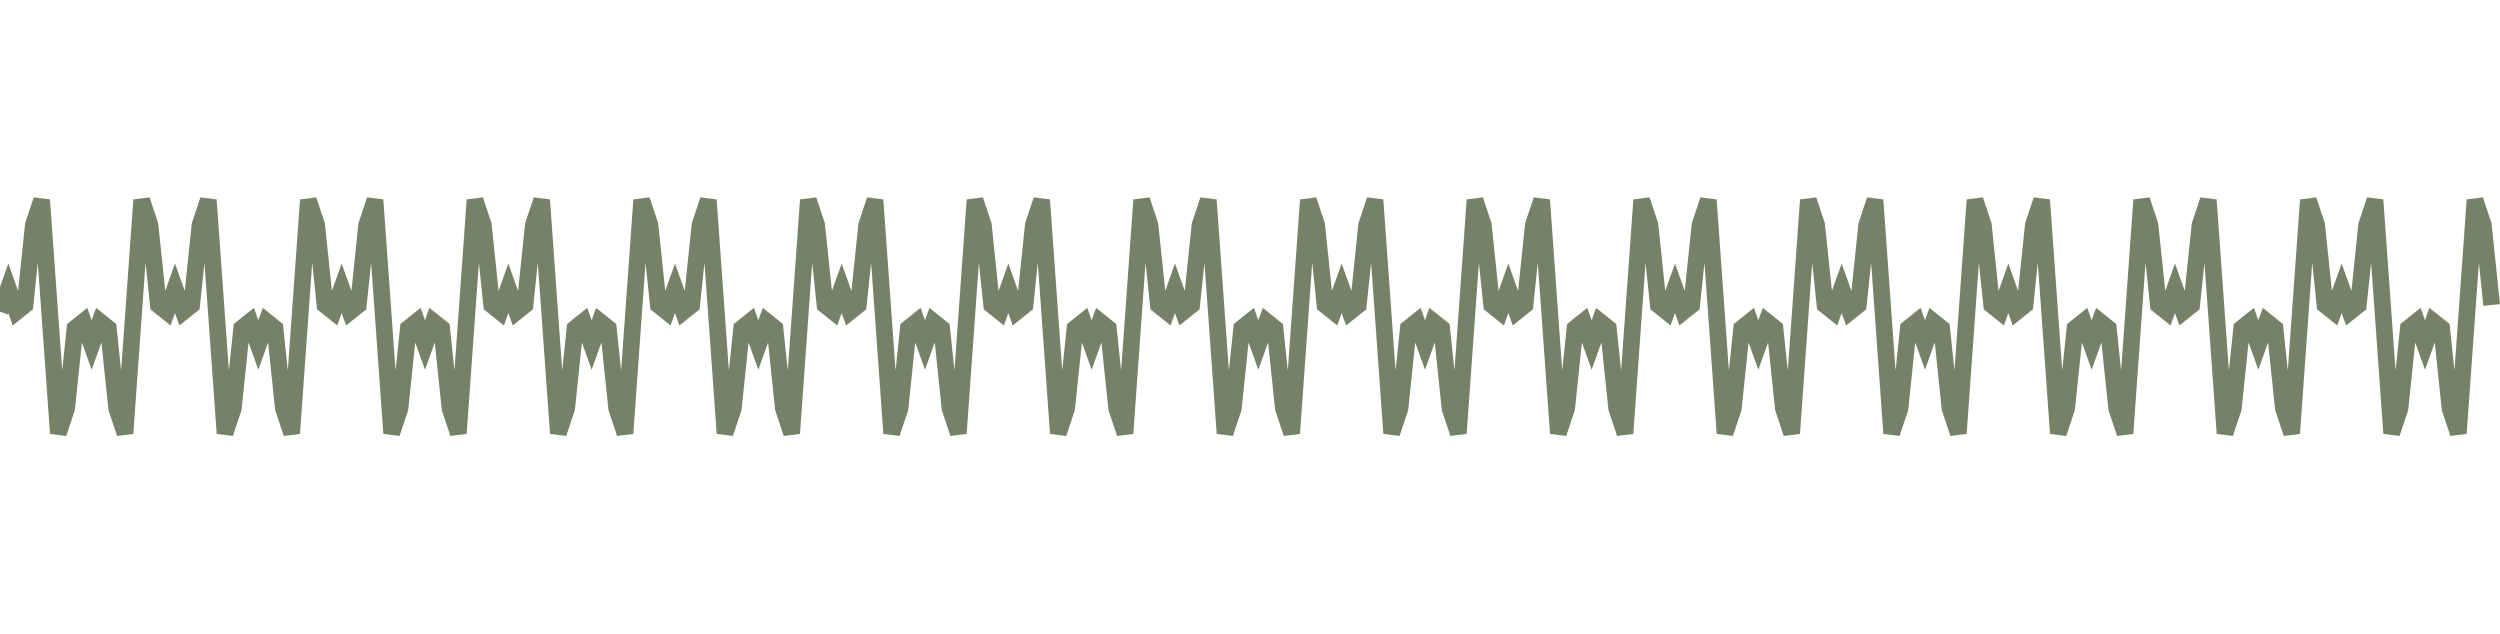
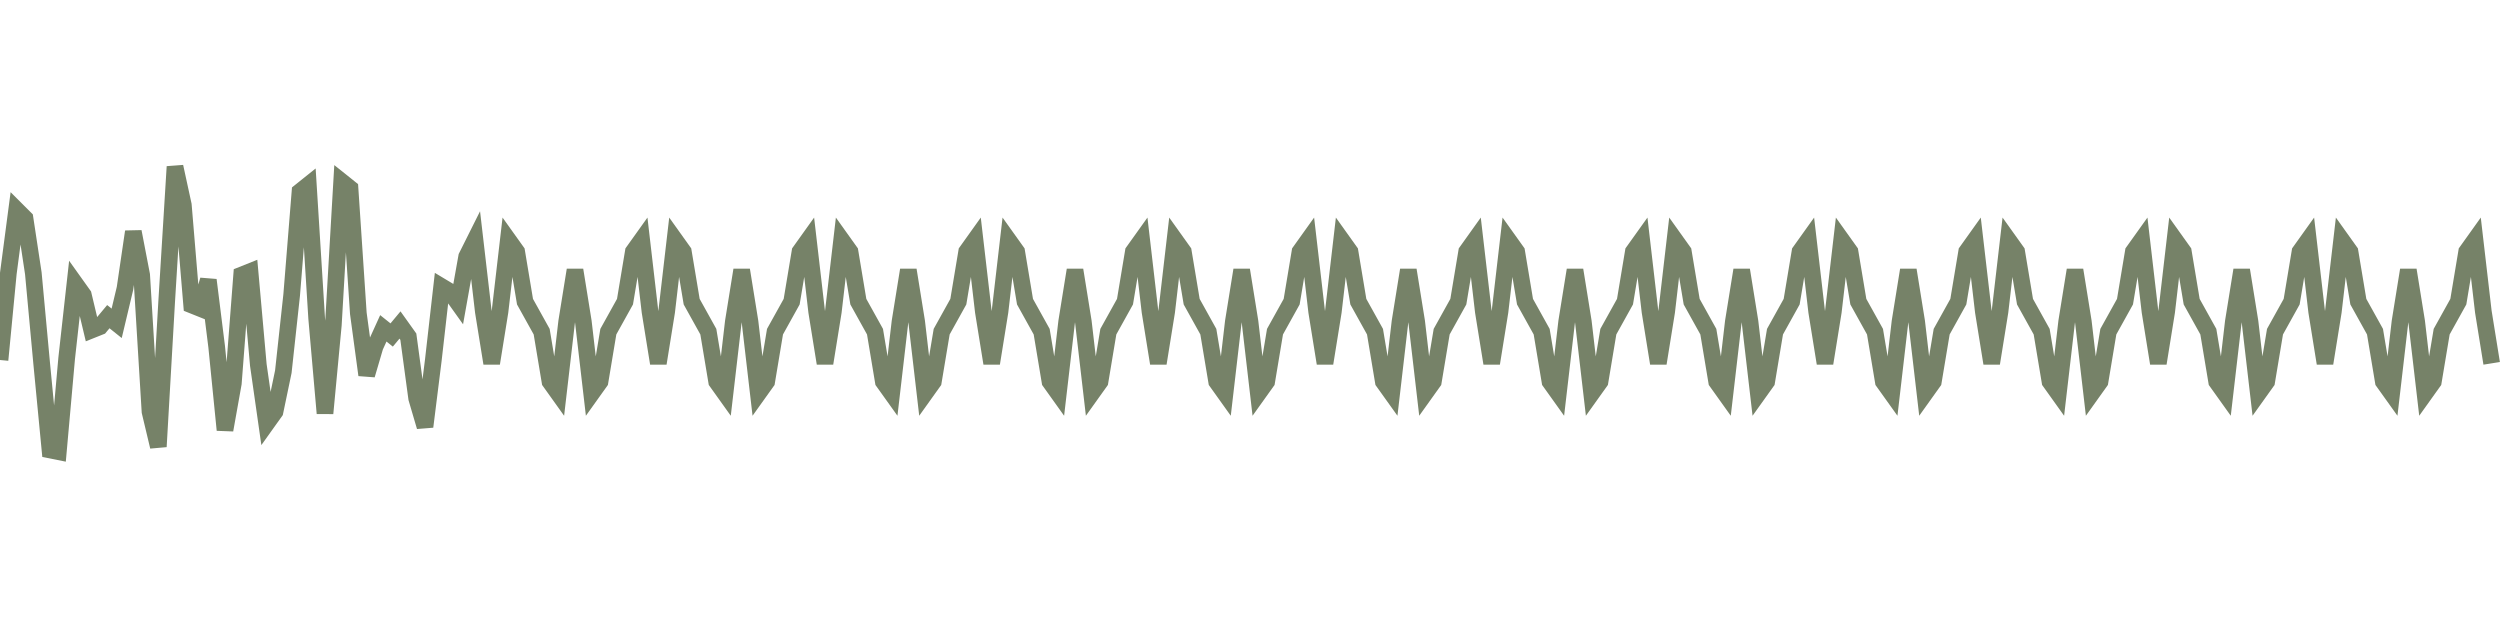
<svg xmlns="http://www.w3.org/2000/svg" width="150" height="38" viewBox="0 0 150 38">
-   <polyline points="0.0,18.7 0.5,17.3 1.0,18.7 1.5,18.3 2.0,13.5 2.5,12.0 3.0,19.0 3.5,26.0 4.0,24.5 4.5,19.7 5.0,19.3 5.5,20.7 6.0,19.3 6.5,19.7 7.0,24.5 7.5,26.0 8.0,19.0 8.5,12.0 9.0,13.5 9.5,18.3 10.0,18.7 10.5,17.3 11.0,18.7 11.5,18.3 12.0,13.5 12.5,12.0 13.0,19.0 13.5,26.0 14.0,24.5 14.5,19.7 15.0,19.3 15.5,20.7 16.0,19.3 16.5,19.7 17.0,24.5 17.5,26.0 18.0,19.0 18.5,12.0 19.0,13.5 19.5,18.3 20.0,18.7 20.5,17.3 21.0,18.7 21.5,18.3 22.0,13.5 22.5,12.0 23.0,19.0 23.5,26.0 24.0,24.5 24.5,19.7 25.0,19.3 25.5,20.7 26.0,19.3 26.5,19.7 27.0,24.5 27.5,26.0 28.0,19.0 28.5,12.0 29.0,13.5 29.5,18.3 30.0,18.7 30.5,17.3 31.0,18.7 31.5,18.3 32.0,13.5 32.5,12.0 33.0,19.0 33.5,26.0 34.0,24.5 34.5,19.7 35.0,19.3 35.5,20.7 36.0,19.3 36.5,19.7 37.0,24.5 37.5,26.0 38.0,19.0 38.5,12.0 39.0,13.5 39.5,18.3 40.0,18.7 40.5,17.3 41.0,18.7 41.5,18.3 42.0,13.5 42.5,12.0 43.0,19.0 43.5,26.0 44.0,24.5 44.5,19.7 45.0,19.3 45.5,20.7 46.0,19.3 46.5,19.7 47.0,24.5 47.5,26.0 48.0,19.0 48.5,12.0 49.0,13.5 49.5,18.3 50.0,18.7 50.5,17.3 51.0,18.7 51.5,18.3 52.0,13.5 52.5,12.0 53.0,19.0 53.5,26.0 54.0,24.5 54.5,19.7 55.0,19.3 55.5,20.7 56.0,19.3 56.5,19.7 57.0,24.5 57.5,26.0 58.0,19.0 58.5,12.0 59.0,13.5 59.5,18.3 60.0,18.7 60.5,17.3 61.0,18.7 61.5,18.3 62.0,13.5 62.5,12.0 63.0,19.0 63.5,26.0 64.0,24.5 64.5,19.7 65.0,19.3 65.5,20.7 66.0,19.3 66.5,19.7 67.0,24.5 67.5,26.0 68.0,19.0 68.5,12.0 69.0,13.5 69.5,18.3 70.0,18.7 70.5,17.3 71.0,18.7 71.5,18.3 72.0,13.5 72.5,12.0 73.0,19.0 73.5,26.0 74.0,24.5 74.5,19.7 75.0,19.3 75.5,20.7 76.0,19.3 76.5,19.7 77.0,24.5 77.5,26.0 78.0,19.0 78.5,12.0 79.0,13.5 79.5,18.3 80.0,18.7 80.5,17.3 81.0,18.7 81.5,18.3 82.0,13.5 82.5,12.0 83.0,19.0 83.5,26.0 84.0,24.5 84.5,19.7 85.0,19.3 85.5,20.7 86.0,19.3 86.5,19.7 87.0,24.5 87.5,26.0 88.0,19.0 88.5,12.0 89.0,13.5 89.5,18.3 90.0,18.7 90.5,17.3 91.0,18.7 91.5,18.3 92.0,13.5 92.5,12.0 93.0,19.0 93.5,26.0 94.0,24.5 94.5,19.7 95.0,19.3 95.5,20.7 96.0,19.3 96.5,19.7 97.0,24.5 97.5,26.0 98.0,19.0 98.5,12.0 99.0,13.5 99.5,18.3 100.0,18.7 100.5,17.3 101.0,18.7 101.5,18.3 102.0,13.5 102.5,12.0 103.0,19.0 103.5,26.0 104.0,24.5 104.5,19.7 105.0,19.3 105.5,20.7 106.0,19.3 106.5,19.7 107.0,24.5 107.5,26.0 108.0,19.0 108.5,12.0 109.0,13.5 109.5,18.3 110.0,18.7 110.5,17.3 111.0,18.7 111.5,18.3 112.0,13.5 112.5,12.0 113.0,19.0 113.5,26.0 114.0,24.5 114.5,19.7 115.0,19.3 115.5,20.7 116.0,19.3 116.5,19.7 117.0,24.5 117.5,26.0 118.0,19.0 118.5,12.0 119.0,13.5 119.5,18.3 120.0,18.7 120.5,17.3 121.0,18.7 121.5,18.3 122.0,13.5 122.5,12.0 123.0,19.0 123.5,26.0 124.0,24.5 124.5,19.7 125.0,19.3 125.5,20.7 126.0,19.3 126.5,19.7 127.0,24.5 127.5,26.0 128.0,19.0 128.5,12.0 129.0,13.5 129.5,18.3 130.0,18.7 130.5,17.3 131.0,18.7 131.5,18.3 132.0,13.5 132.5,12.0 133.0,19.0 133.5,26.0 134.0,24.5 134.5,19.7 135.0,19.3 135.5,20.7 136.0,19.3 136.5,19.7 137.0,24.5 137.5,26.0 138.0,19.0 138.5,12.0 139.0,13.5 139.5,18.3 140.0,18.7 140.5,17.3 141.0,18.7 141.5,18.3 142.0,13.5 142.5,12.0 143.0,19.0 143.5,26.0 144.0,24.5 144.5,19.7 145.0,19.3 145.5,20.7 146.0,19.3 146.5,19.7 147.0,24.5 147.5,26.0 148.0,19.0 148.5,12.0 149.0,13.5 149.5,18.3" fill="none" stroke="#768268" stroke-width="1" />
+   <polyline points="0.0,21.6 0.5,16.4 1.0,12.6 1.5,13.1 2.0,16.4 2.5,21.8 3.0,27.0 3.5,27.1 4.0,21.5 4.5,17.0 5.0,17.7 5.5,19.8 6.0,19.6 6.5,19.0 7.0,19.4 7.5,17.3 8.0,13.9 8.5,16.5 9.0,24.7 9.5,26.8 10.0,18.1 10.5,10.0 11.0,12.3 11.5,18.3 12.0,18.5 12.5,16.8 13.0,20.8 13.5,25.8 14.0,23.0 14.5,16.5 15.0,16.3 15.5,21.9 16.0,25.4 16.5,24.7 17.0,22.3 17.5,17.7 18.0,11.5 18.5,11.1 19.0,19.1 19.5,24.8 20.0,19.5 20.5,10.9 21.0,11.3 21.5,18.8 22.0,22.5 22.5,20.8 23.0,19.7 23.5,20.1 24.0,19.5 24.5,20.2 25.0,23.9 25.5,25.6 26.0,21.6 26.5,17.2 27.0,17.5 27.5,18.2 28.0,15.4 28.5,14.4 29.0,18.7 29.5,21.8 30.0,18.7 30.5,14.4 31.0,15.1 31.5,18.1 32.0,19.0 32.5,19.9 33.0,22.9 33.5,23.6 34.0,19.3 34.5,16.2 35.0,19.3 35.5,23.6 36.0,22.9 36.5,19.9 37.0,19.0 37.5,18.1 38.0,15.1 38.5,14.4 39.0,18.7 39.5,21.8 40.0,18.7 40.5,14.4 41.0,15.1 41.5,18.1 42.0,19.0 42.5,19.9 43.0,22.9 43.5,23.6 44.0,19.3 44.5,16.2 45.0,19.3 45.5,23.6 46.0,22.9 46.5,19.9 47.0,19.0 47.5,18.1 48.0,15.1 48.5,14.4 49.0,18.7 49.5,21.8 50.0,18.7 50.5,14.4 51.0,15.1 51.5,18.1 52.0,19.0 52.5,19.9 53.0,22.9 53.5,23.6 54.0,19.3 54.5,16.2 55.0,19.3 55.5,23.6 56.0,22.9 56.5,19.9 57.0,19.0 57.5,18.1 58.0,15.1 58.5,14.4 59.0,18.7 59.5,21.8 60.0,18.7 60.5,14.4 61.0,15.1 61.5,18.1 62.0,19.0 62.5,19.9 63.0,22.9 63.5,23.6 64.0,19.3 64.5,16.2 65.0,19.3 65.5,23.6 66.0,22.9 66.5,19.9 67.0,19.0 67.5,18.1 68.0,15.1 68.5,14.4 69.0,18.7 69.5,21.8 70.0,18.7 70.5,14.4 71.0,15.1 71.5,18.1 72.0,19.0 72.5,19.9 73.0,22.9 73.5,23.6 74.0,19.3 74.5,16.2 75.0,19.3 75.5,23.6 76.0,22.9 76.5,19.9 77.0,19.0 77.5,18.1 78.0,15.1 78.5,14.4 79.0,18.7 79.5,21.8 80.0,18.7 80.5,14.4 81.0,15.1 81.5,18.1 82.0,19.0 82.5,19.9 83.0,22.9 83.5,23.6 84.0,19.3 84.5,16.2 85.0,19.3 85.5,23.6 86.0,22.9 86.5,19.9 87.0,19.0 87.5,18.1 88.0,15.1 88.5,14.4 89.0,18.7 89.5,21.8 90.0,18.7 90.5,14.4 91.0,15.1 91.5,18.1 92.0,19.0 92.5,19.9 93.0,22.9 93.5,23.6 94.0,19.3 94.5,16.2 95.0,19.3 95.5,23.6 96.0,22.9 96.5,19.9 97.0,19.0 97.5,18.1 98.0,15.1 98.5,14.4 99.0,18.7 99.5,21.8 100.0,18.7 100.5,14.4 101.0,15.1 101.5,18.1 102.0,19.0 102.5,19.9 103.0,22.9 103.5,23.6 104.0,19.3 104.5,16.2 105.0,19.3 105.5,23.6 106.0,22.9 106.5,19.9 107.0,19.0 107.5,18.1 108.0,15.1 108.5,14.4 109.0,18.7 109.5,21.8 110.0,18.7 110.5,14.4 111.0,15.1 111.5,18.1 112.0,19.0 112.5,19.9 113.0,22.9 113.5,23.6 114.0,19.3 114.5,16.2 115.0,19.3 115.5,23.6 116.0,22.9 116.5,19.9 117.0,19.0 117.5,18.1 118.0,15.1 118.5,14.4 119.0,18.7 119.5,21.8 120.0,18.7 120.5,14.4 121.0,15.1 121.5,18.1 122.0,19.0 122.5,19.9 123.0,22.9 123.5,23.6 124.0,19.3 124.5,16.2 125.0,19.3 125.5,23.6 126.0,22.9 126.5,19.9 127.0,19.0 127.5,18.1 128.0,15.1 128.5,14.4 129.0,18.7 129.5,21.8 130.0,18.7 130.5,14.4 131.0,15.1 131.5,18.1 132.0,19.0 132.5,19.9 133.0,22.9 133.5,23.6 134.0,19.3 134.5,16.2 135.0,19.3 135.5,23.6 136.0,22.9 136.5,19.9 137.0,19.0 137.5,18.1 138.0,15.1 138.5,14.4 139.0,18.7 139.5,21.8 140.0,18.7 140.5,14.4 141.0,15.1 141.5,18.1 142.0,19.0 142.5,19.9 143.0,22.9 143.5,23.6 144.0,19.3 144.5,16.2 145.0,19.3 145.5,23.6 146.0,22.9 146.5,19.9 147.0,19.0 147.5,18.1 148.0,15.1 148.5,14.4 149.0,18.7 149.5,21.8" fill="none" stroke="#768268" stroke-width="1" />
</svg>
